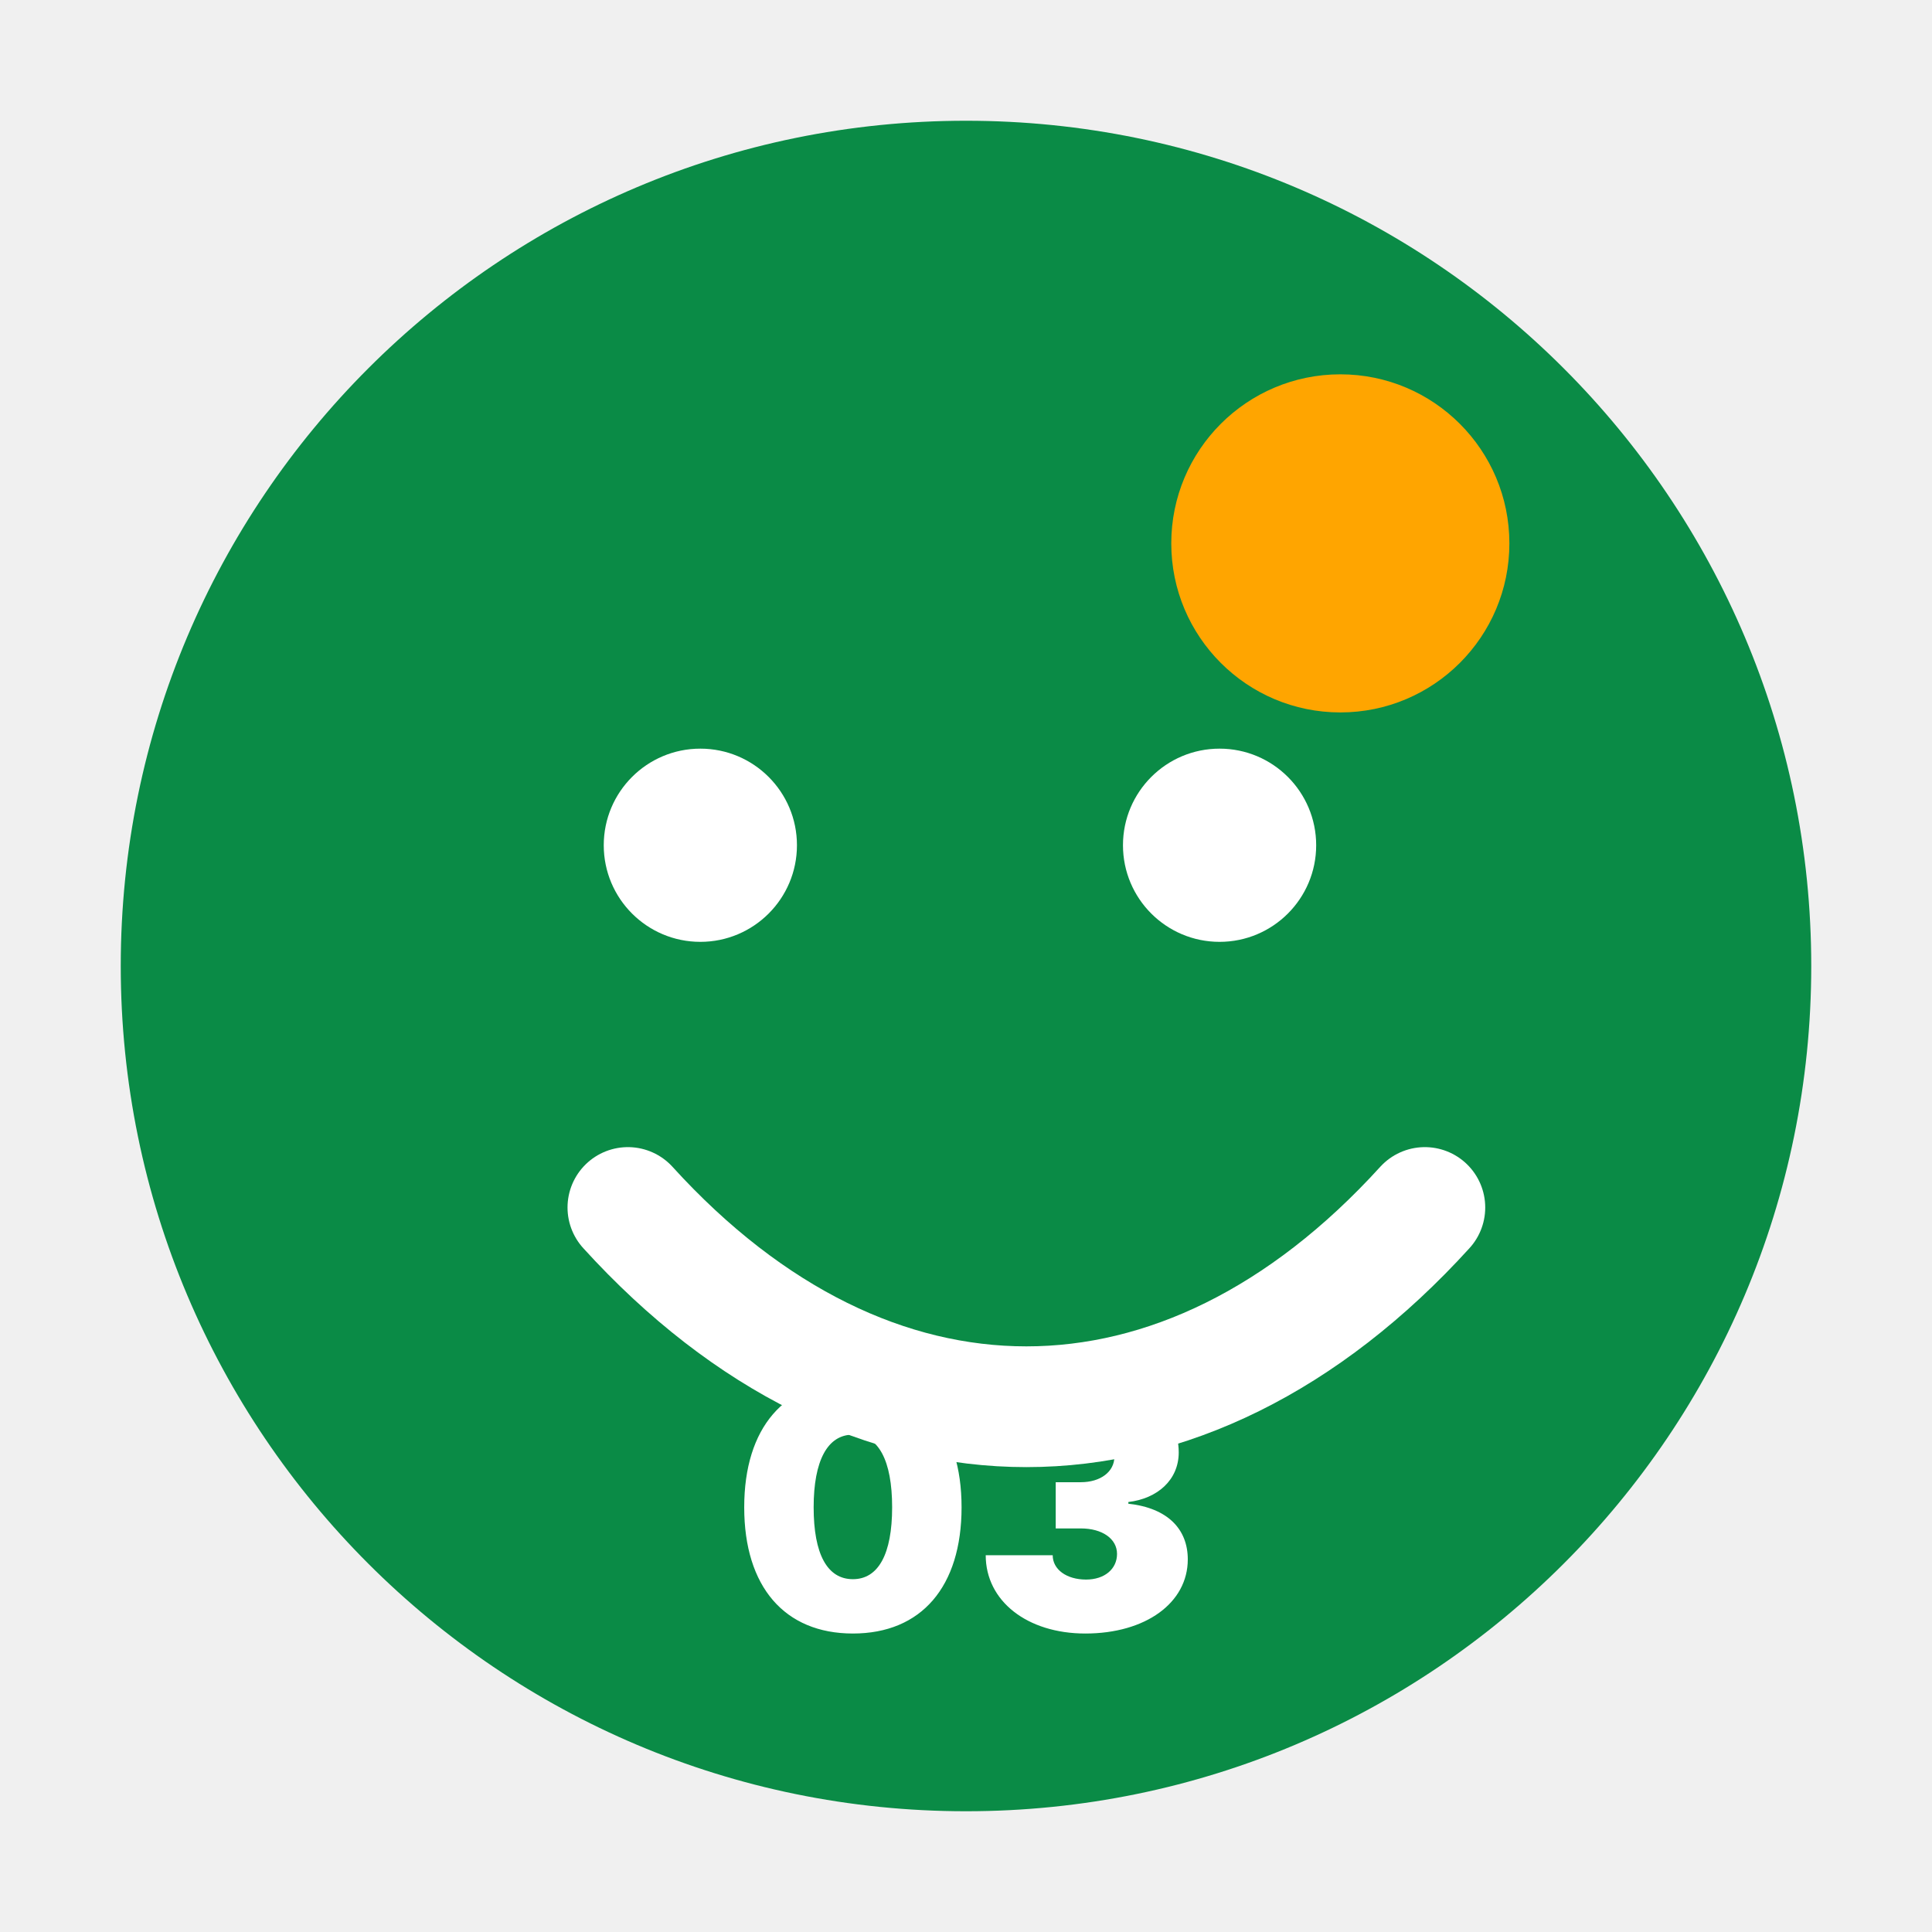
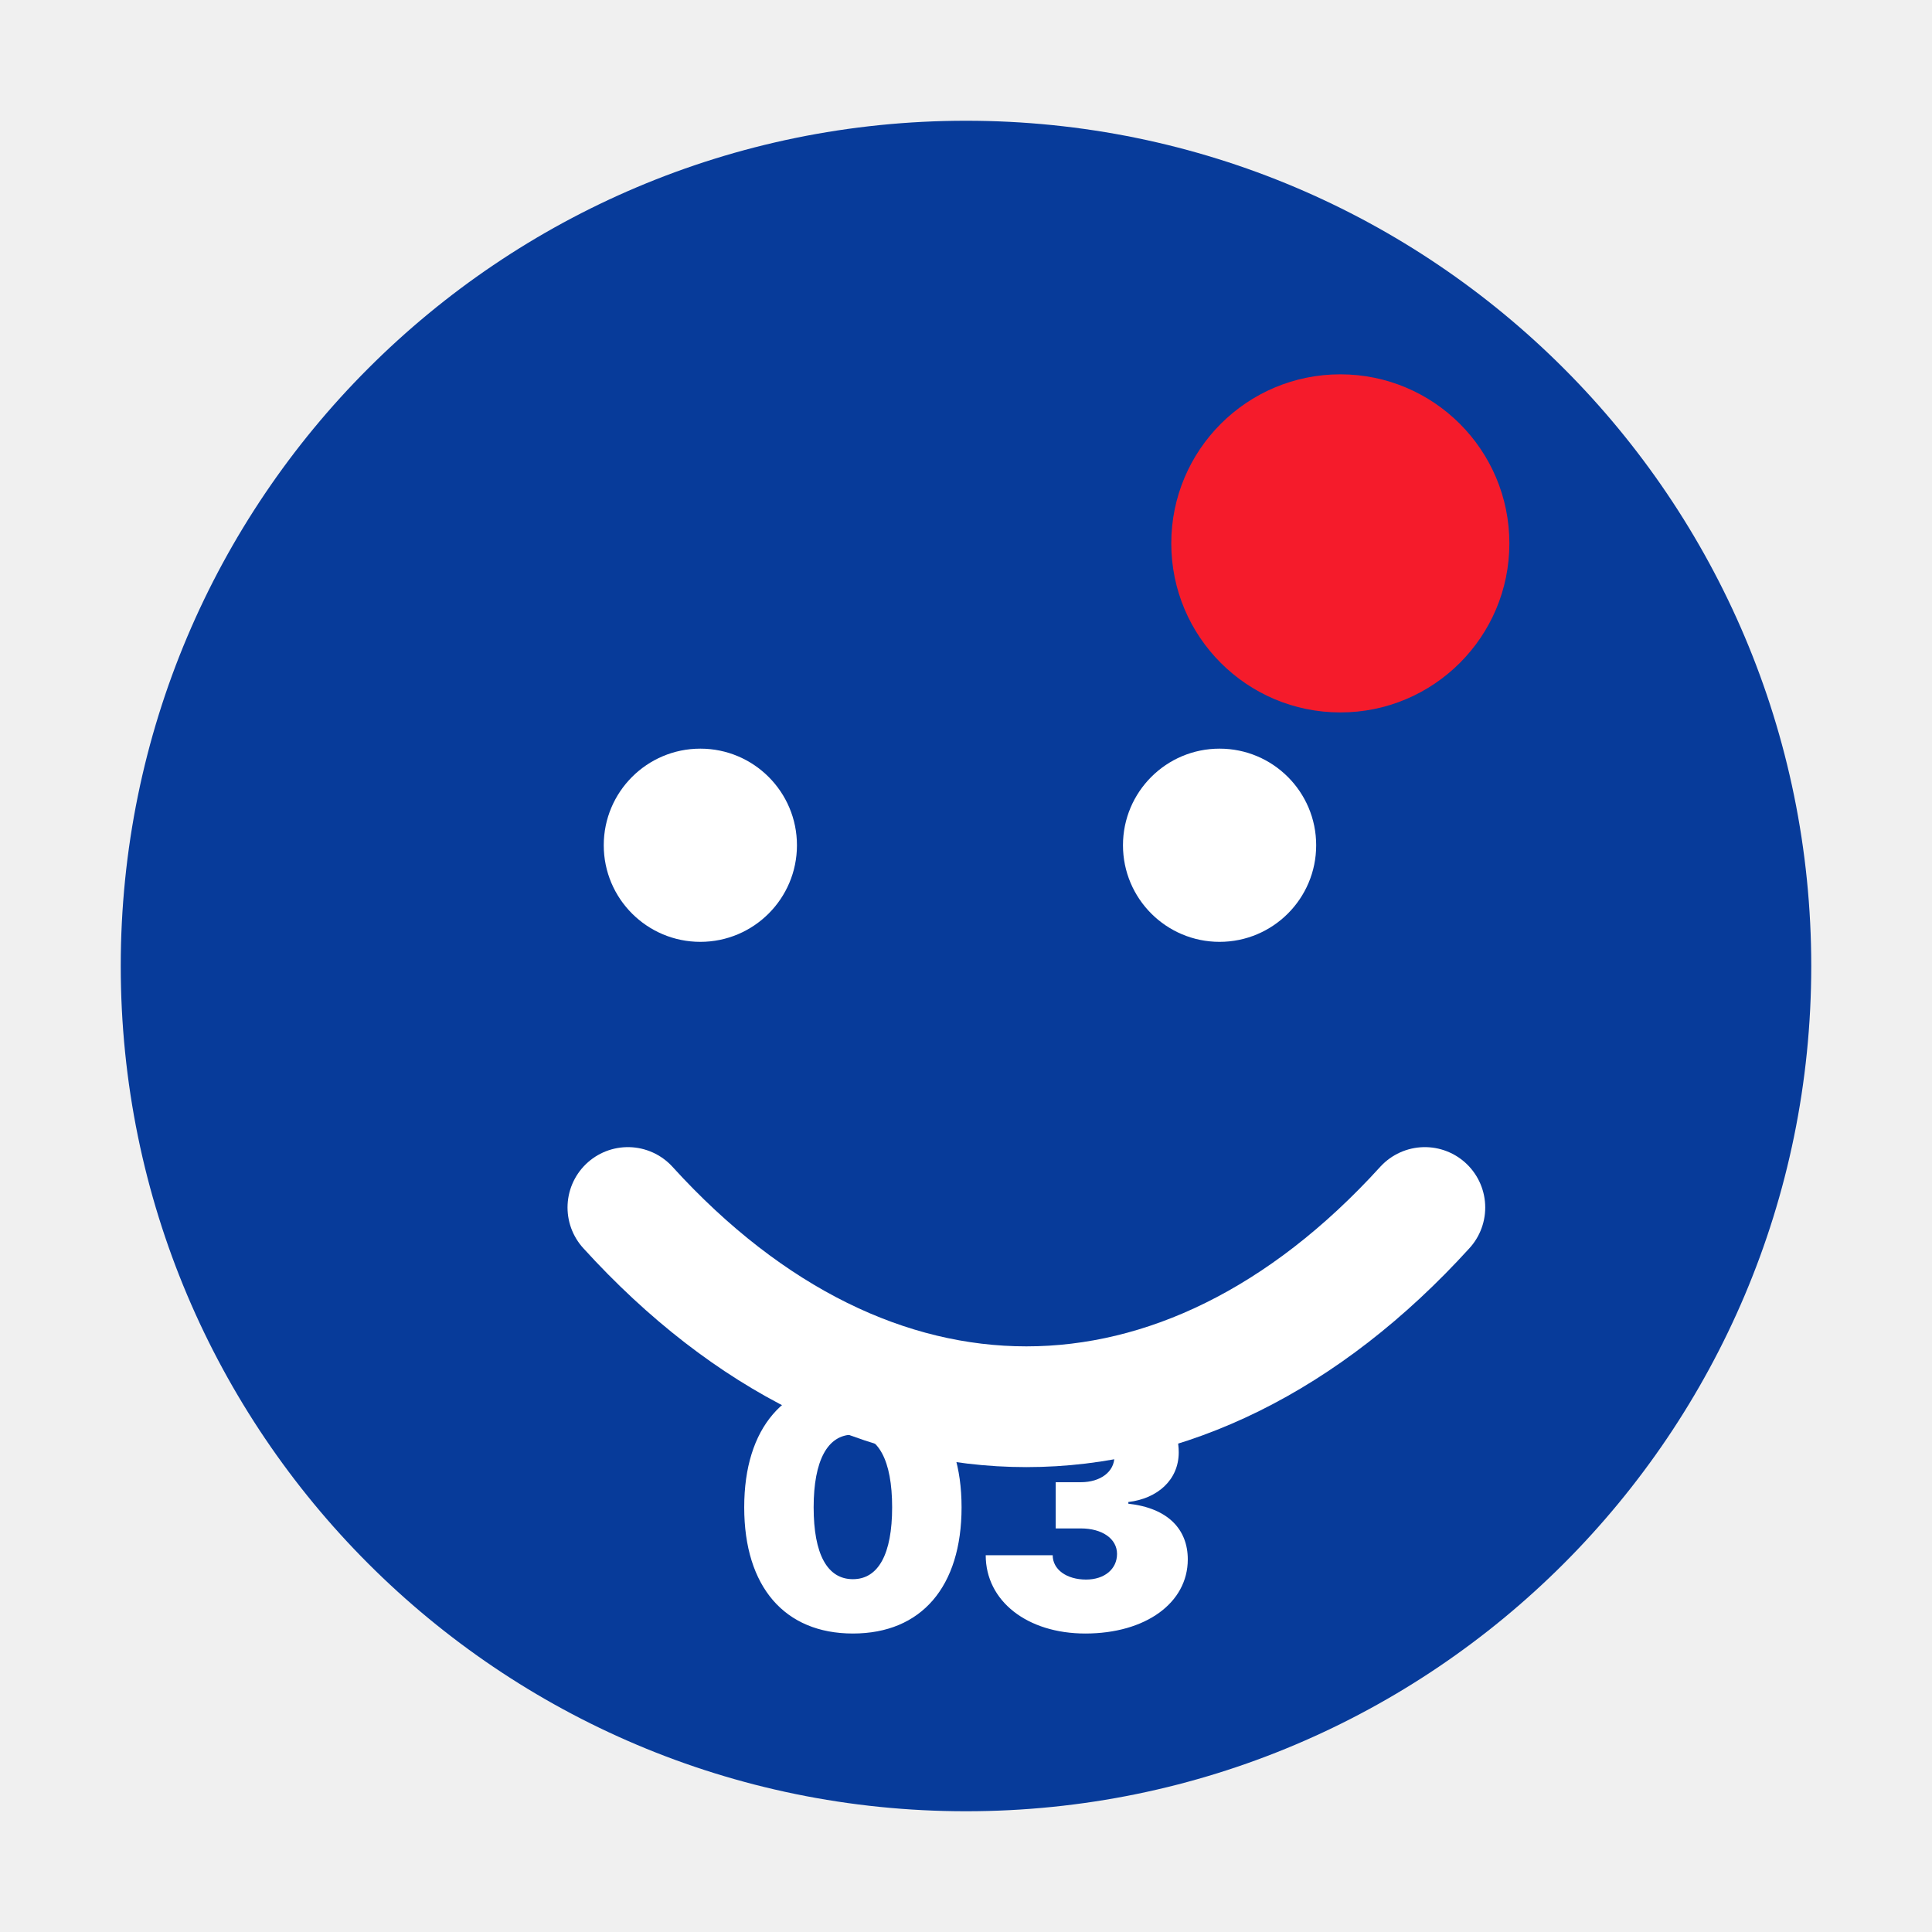
<svg xmlns="http://www.w3.org/2000/svg" width="160" height="160" viewBox="0 0 160 160">
  <defs>
    <linearGradient id="g" x1="24" y1="18" x2="136" y2="142">
-       <stop stop-color="#0A8B46" />
-       <stop offset="1" stop-color="#18A96E" />
+       <stop stop-color="#073B9A" />
+       <stop offset="1" stop-color="#073B9A" />
    </linearGradient>
  </defs>
  <circle cx="80" cy="80" r="70" fill="url(#g)" />
-   <circle cx="111" cy="45" r="14" fill="#FFA500" />
+   <circle cx="111" cy="45" r="14" fill="#F51B2B" />
  <circle cx="58" cy="70" r="8" fill="white" />
  <circle cx="101" cy="70" r="8" fill="white" />
  <path d="M52 100c20 22 46 22 66 0" stroke="white" stroke-width="10" stroke-linecap="round" fill="none" />
  <text x="80" y="135" text-anchor="middle" font-family="Inter,Arial" font-size="28" font-weight="900" fill="white">03</text>
</svg>
